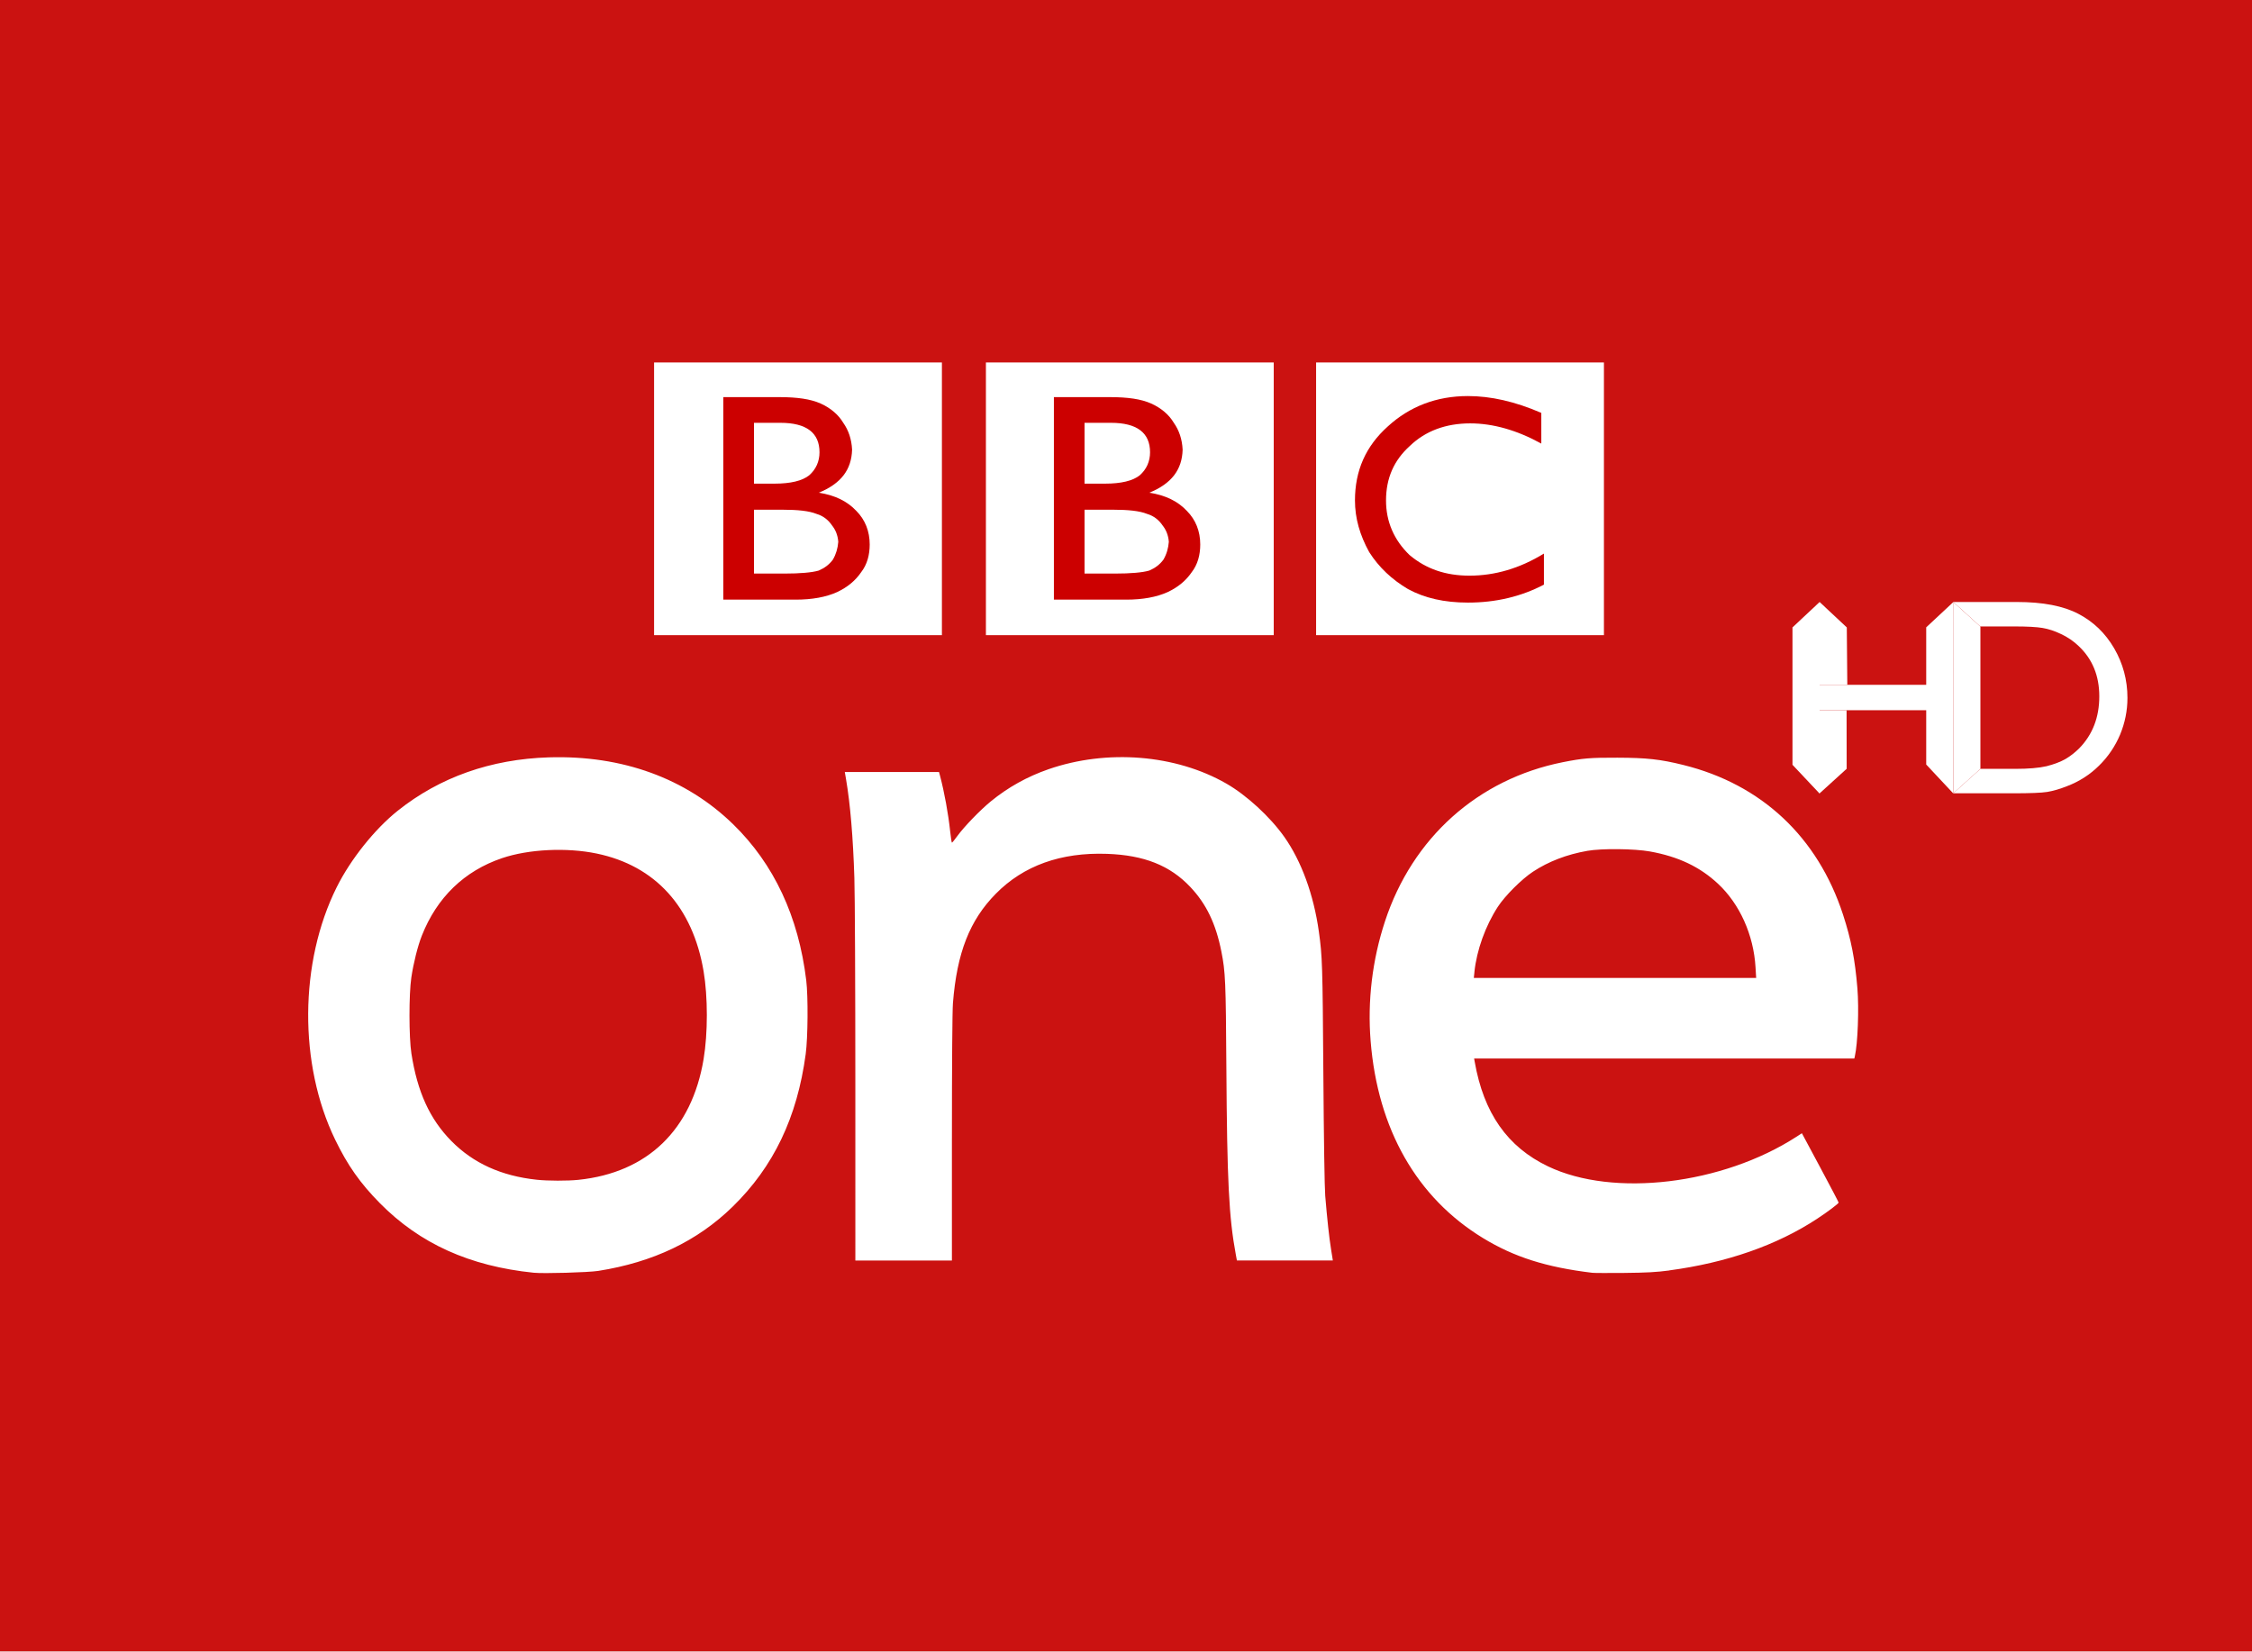
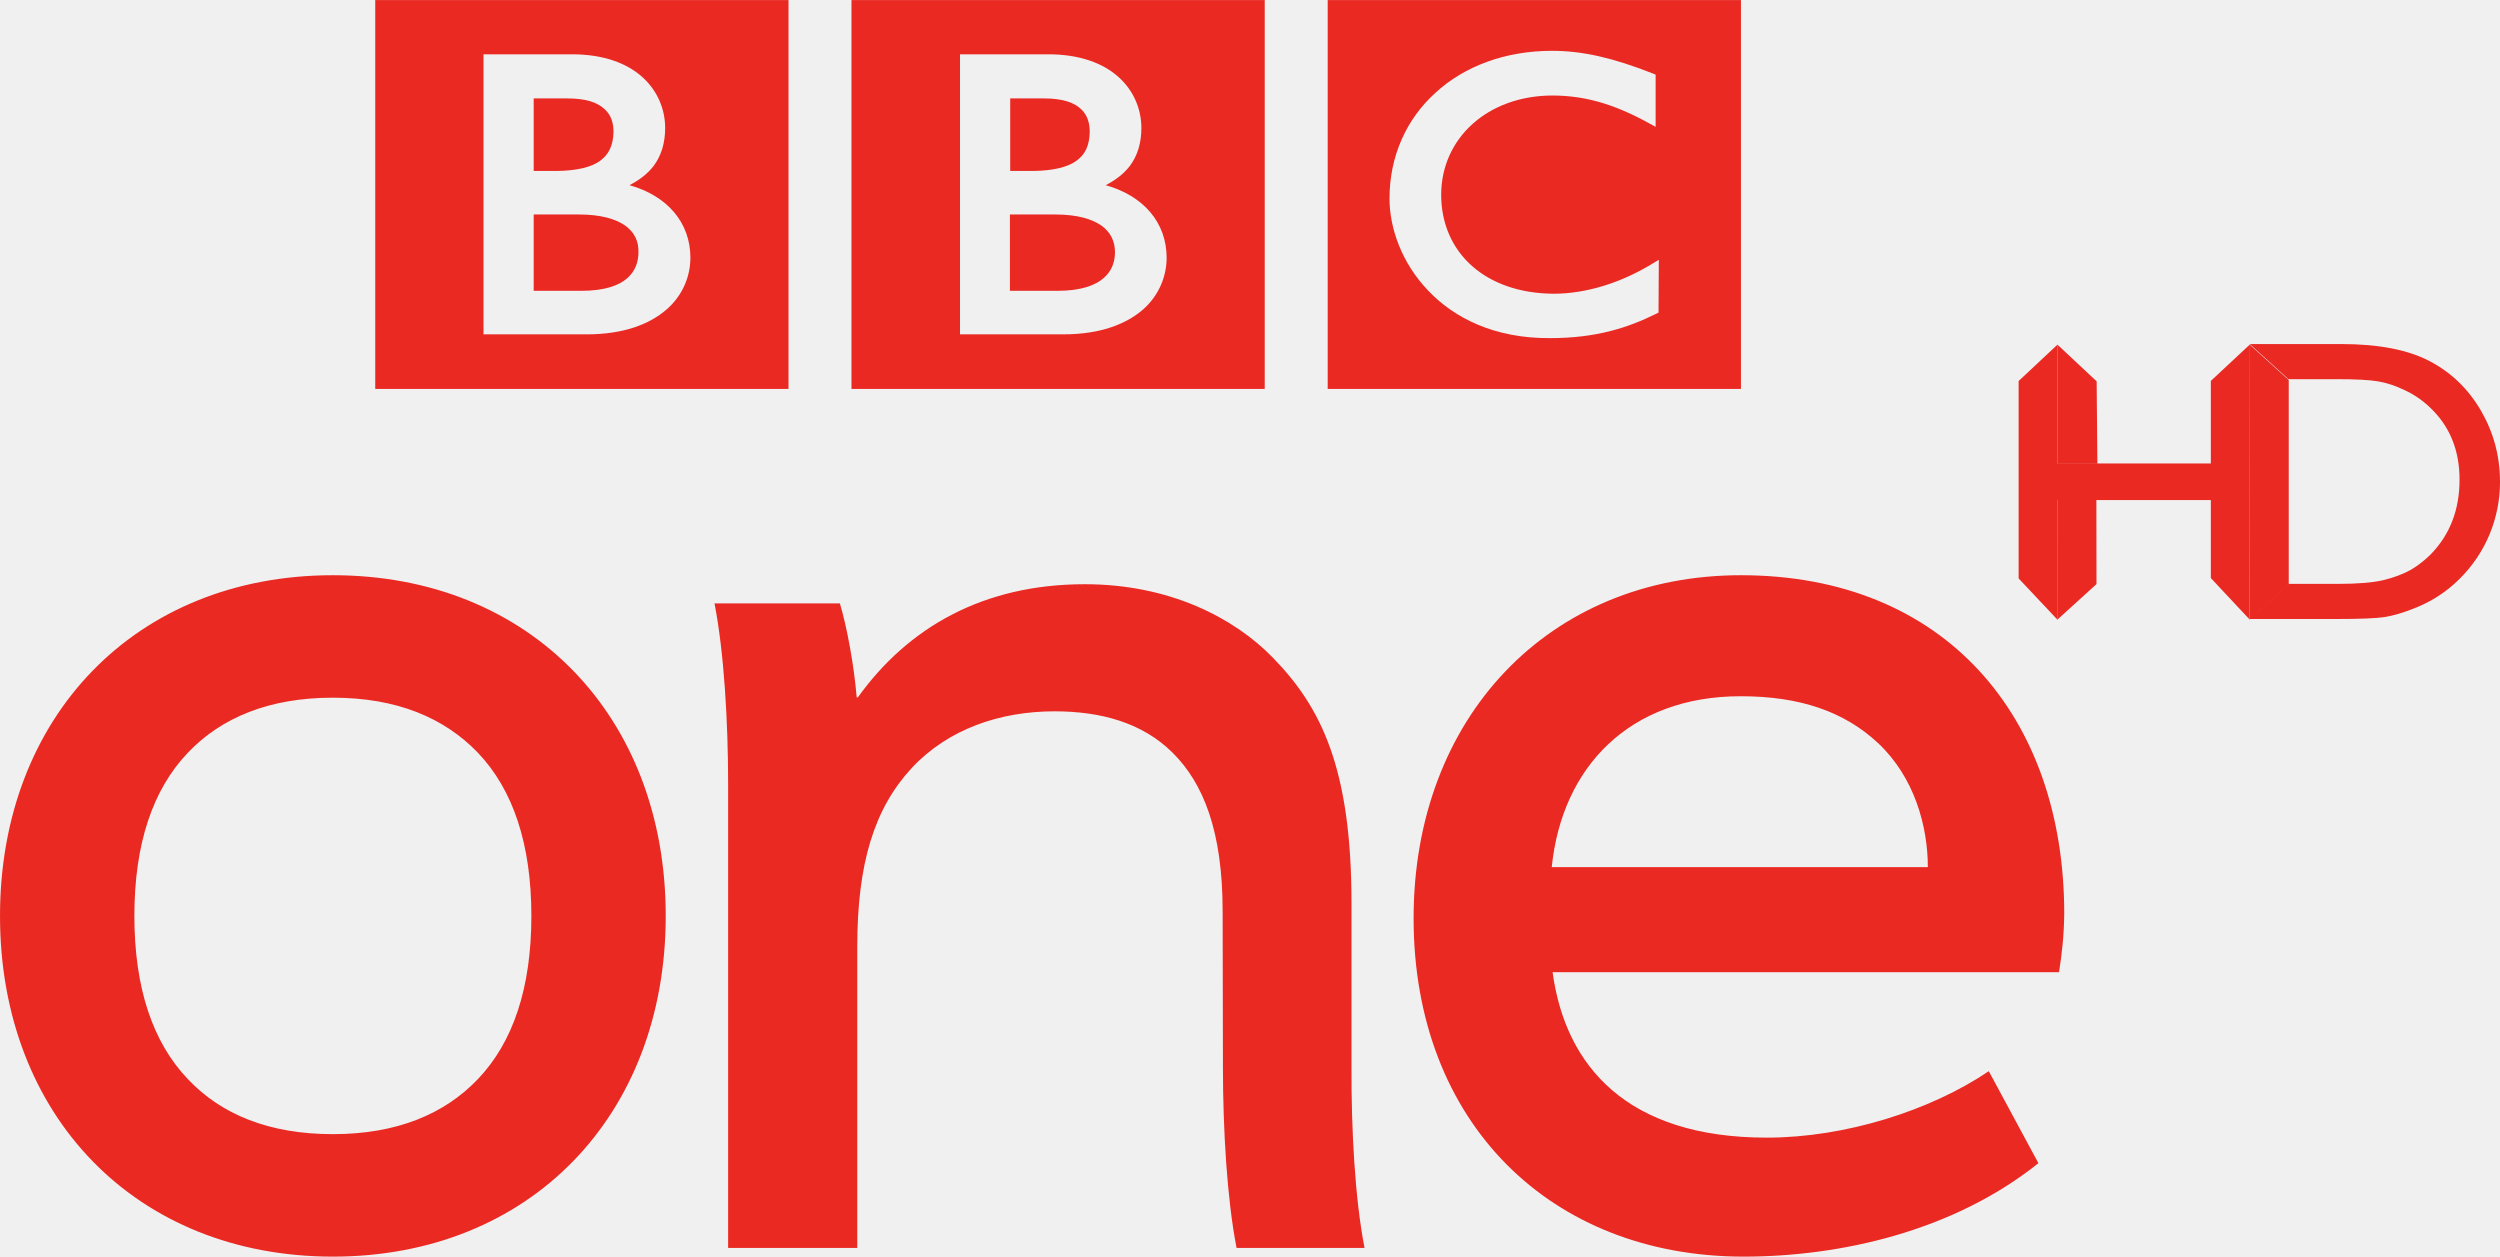
- <svg xmlns="http://www.w3.org/2000/svg" version="1.1" width="300" height="220" id="svg2">
-   <defs id="defs4">
-     <style type="text/css" id="style6" />
-   </defs>
-   <g transform="translate(-341.4286,-698.7907)" id="layer1">
-     <rect width="300" height="220" x="341.429" y="698.791" id="rect3934" style="opacity:0.934;fill:#c90302;fill-opacity:1;stroke:none" />
-     <g transform="matrix(2.940819,0,0,2.969541,-290.9102,299.603)" id="g3024" style="fill:#ffffff;fill-rule:evenodd">
-       <path d="m 242.12,191.443 c 2.492,-0.39 4.49,-1.336 6.087,-2.879 1.857,-1.795 2.925,-4.005 3.312,-6.852 0.099,-0.731 0.113,-2.576 0.024,-3.303 -0.35,-2.863 -1.461,-5.216 -3.306,-6.998 -2.14,-2.067 -5.031,-3.108 -8.349,-3.007 -2.63,0.08 -4.947,0.89 -6.851,2.396 -1.043,0.825 -2.134,2.178 -2.763,3.429 -1.697,3.372 -1.726,7.941 -0.073,11.321 0.567,1.16 1.138,1.962 2.032,2.858 1.81,1.814 4.062,2.822 6.963,3.117 0.445,0.045 2.473,-0.012 2.923,-0.082 z m -2.784,-4.09 c -1.604,-0.169 -2.873,-0.739 -3.866,-1.735 -0.978,-0.981 -1.543,-2.205 -1.813,-3.929 -0.114,-0.728 -0.116,-2.654 -0.003,-3.409 0.097,-0.648 0.29,-1.41 0.474,-1.872 0.682,-1.717 1.925,-2.908 3.635,-3.482 1.203,-0.404 2.926,-0.487 4.287,-0.207 2.655,0.546 4.351,2.395 4.843,5.28 0.196,1.149 0.196,2.783 -6e-5,3.945 -0.535,3.173 -2.54,5.089 -5.666,5.413 -0.494,0.051 -1.389,0.05 -1.892,-0.004 z m 51.296,4.068 c 2.606,-0.345 4.869,-1.126 6.692,-2.31 0.485,-0.315 0.984,-0.687 0.984,-0.734 0,-0.02 -0.375,-0.728 -0.832,-1.573 l -0.832,-1.537 -0.246,0.158 c -3.357,2.147 -8.292,2.731 -11.25,1.33 -1.844,-0.873 -2.917,-2.389 -3.325,-4.695 l -0.026,-0.145 8.611,0 8.612,0 0.023,-0.1 c 0.133,-0.569 0.192,-2.13 0.116,-3.046 -0.108,-1.3 -0.283,-2.192 -0.651,-3.309 -1.146,-3.482 -3.689,-5.843 -7.23,-6.713 -1.047,-0.257 -1.659,-0.324 -2.99,-0.328 -1.235,-0.004 -1.569,0.024 -2.477,0.203 -3.844,0.76 -6.81,3.391 -8.053,7.142 -0.575,1.734 -0.796,3.565 -0.649,5.37 0.322,3.954 2.09,7.023 5.087,8.834 1.414,0.854 2.862,1.31 4.954,1.56 0.086,0.01 0.739,0.013 1.45,0.006 1.019,-0.01 1.451,-0.034 2.031,-0.11 z m -8.822,-13.388 c 0.102,-0.976 0.5,-2.072 1.062,-2.926 0.325,-0.494 1.078,-1.239 1.591,-1.573 0.703,-0.459 1.532,-0.774 2.464,-0.936 0.647,-0.113 2.127,-0.098 2.834,0.028 1.289,0.23 2.264,0.689 3.088,1.452 0.981,0.908 1.608,2.292 1.695,3.741 l 0.029,0.48 -6.395,0 -6.395,0 0.028,-0.265 z m -23.668,7.457 c 0,-3.372 0.018,-5.705 0.046,-6.058 0.181,-2.26 0.757,-3.717 1.94,-4.907 1.257,-1.265 2.948,-1.866 5.043,-1.792 1.679,0.059 2.85,0.521 3.772,1.488 0.724,0.759 1.154,1.645 1.405,2.895 0.183,0.913 0.202,1.332 0.226,5.222 0.032,5.068 0.116,6.713 0.429,8.379 l 0.048,0.257 2.173,0 2.173,0 -0.081,-0.502 c -0.085,-0.521 -0.177,-1.364 -0.264,-2.399 -0.03,-0.361 -0.064,-2.571 -0.085,-5.512 -0.034,-4.853 -0.046,-5.225 -0.203,-6.337 -0.234,-1.658 -0.791,-3.169 -1.571,-4.259 -0.641,-0.897 -1.704,-1.864 -2.619,-2.384 -2.296,-1.306 -5.405,-1.554 -8.058,-0.644 -0.962,0.33 -1.842,0.816 -2.615,1.444 -0.485,0.394 -1.205,1.132 -1.511,1.549 -0.121,0.165 -0.232,0.301 -0.247,0.301 -0.015,0 -0.05,-0.226 -0.08,-0.502 -0.084,-0.787 -0.264,-1.766 -0.46,-2.499 l -0.045,-0.167 -2.134,0 -2.134,0 0.056,0.324 c 0.19,1.096 0.318,2.59 0.377,4.429 0.024,0.737 0.044,4.899 0.044,9.25 l 5.1e-4,7.911 2.187,0 2.187,0 0,-5.483 0,0 1.6e-4,0 z" id="path10-4" style="fill:#ffffff;fill-rule:evenodd" />
-       <g transform="matrix(0.1749836,0,0,0.1749836,130.283,-63.72785)" id="layer1-0" style="fill:#ffffff;fill-rule:evenodd">
-         <g transform="matrix(1.573071,0,0,1.573071,588.0229,-385.2045)" id="g2890" style="fill:#ffffff">
-           <path d="m 251.029,1066.998 4.473,-4.13 -0.028,31.192 -4.445,-4.704 0,-8.848 -17.542,0 0,13.587 -4.466,-4.697 0,-22.386 4.466,-4.144 0,13.496 17.542,0 0,-9.366 z" id="path15603" style="fill:#ffffff;fill-rule:nonzero;stroke:none" />
-           <path d="m 255.474,1094.046 0,0 4.473,-3.983 5.684,0 c 2.233,0 3.969,-0.147 5.208,-0.434 1.246,-0.315 2.268,-0.7 3.094,-1.162 0.833,-0.483 1.582,-1.071 2.275,-1.75 2.205,-2.233 3.304,-5.061 3.304,-8.477 0,-3.353 -1.134,-6.083 -3.395,-8.19 -0.833,-0.791 -1.792,-1.449 -2.884,-1.953 -1.071,-0.511 -2.093,-0.84 -3.066,-1.001 -0.959,-0.161 -2.513,-0.245 -4.669,-0.245 l -5.579,0 -4.431,-3.983 10.486,0 c 4.242,0 7.609,0.644 10.073,1.918 2.478,1.274 4.445,3.143 5.908,5.621 1.449,2.471 2.191,5.166 2.191,8.092 0,2.079 -0.413,4.074 -1.211,5.985 -0.812,1.904 -1.96,3.584 -3.444,5.033 -1.512,1.491 -3.283,2.611 -5.292,3.367 -1.176,0.462 -2.268,0.777 -3.241,0.938 -0.98,0.154 -2.863,0.224 -5.642,0.224 l -9.842,0 9.842,0 c 2.779,0 4.662,-0.07 5.642,-0.224 0.973,-0.161 2.065,-0.476 3.241,-0.938 2.009,-0.756 3.78,-1.876 5.292,-3.367 1.484,-1.449 2.632,-3.129 3.444,-5.033 0.798,-1.911 1.211,-3.906 1.211,-5.985 0,-2.926 -0.742,-5.621 -2.191,-8.092 -1.463,-2.478 -3.43,-4.347 -5.908,-5.621 -2.464,-1.274 -5.831,-1.918 -10.073,-1.918 l -10.486,0 4.431,3.983 5.579,0 c 2.156,0 3.71,0.084 4.669,0.245 0.973,0.161 1.995,0.49 3.066,1.001 1.092,0.504 2.051,1.162 2.884,1.953 2.261,2.107 3.395,4.837 3.395,8.19 0,3.416 -1.099,6.244 -3.304,8.477 -0.693,0.679 -1.442,1.267 -2.275,1.75 -0.826,0.462 -1.848,0.847 -3.094,1.162 -1.239,0.287 -2.975,0.434 -5.208,0.434 l -5.684,0 -4.473,3.983 z" id="path15607" style="fill:#ffffff;fill-rule:nonzero;stroke:none" />
-           <path d="m 255.474,1094.046 4.473,-3.983 5.684,0 c 2.233,0 3.969,-0.147 5.208,-0.434 1.246,-0.315 2.268,-0.7 3.094,-1.162 0.833,-0.483 1.582,-1.071 2.275,-1.75 2.205,-2.233 3.304,-5.061 3.304,-8.477 0,-3.353 -1.134,-6.083 -3.395,-8.19 -0.833,-0.791 -1.792,-1.449 -2.884,-1.953 -1.071,-0.511 -2.093,-0.84 -3.066,-1.001 -0.959,-0.161 -2.513,-0.245 -4.669,-0.245 l -5.579,0 -4.431,-3.983 10.486,0 c 4.242,0 7.609,0.644 10.073,1.918 2.478,1.274 4.445,3.143 5.908,5.621 1.449,2.471 2.191,5.166 2.191,8.092 0,2.079 -0.413,4.074 -1.211,5.985 -0.812,1.904 -1.96,3.584 -3.444,5.033 -1.512,1.491 -3.283,2.611 -5.292,3.367 -1.176,0.462 -2.268,0.777 -3.241,0.938 -0.98,0.154 -2.863,0.224 -5.642,0.224 l -9.842,0 z" id="path15611" style="fill:#ffffff;fill-rule:nonzero;stroke:none" />
-           <path d="m 259.947,1066.88 -4.466,-4.011 0,31.178 4.466,-3.983 0,-9.555 0,-4.144 0,-9.485 z" id="path15615" style="fill:#ffffff;fill-opacity:1;fill-rule:nonzero;stroke:none" />
-           <path d="m 233.48,1080.508 -0.014,13.566 4.473,-4.025 -0.014,-9.541 -4.445,0 z" id="path15619" style="fill:#ffffff;fill-opacity:1;fill-rule:nonzero;stroke:none" />
-           <path d="m 238.044,1076.364 -0.084,-9.352 -4.473,-4.144 0,13.496 4.557,0 z" id="path15623" style="fill:#ffffff;fill-opacity:1;fill-rule:nonzero;stroke:none" />
+ <svg xmlns="http://www.w3.org/2000/svg" width="200mm" height="100.53mm" version="1.1" viewBox="0 0 200 100.53">
+   <g transform="translate(28.259 3.433)">
+     <g transform="matrix(.84157 0 0 .84157 -4.4771 15.382)" fill="#ea2923">
+       <g transform="matrix(.52776 0 0 .53291 -336.84 -675.36)" fill-rule="evenodd">
+         <g transform="matrix(1.5731 0 0 1.5731 588.02 -385.2)" fill="#ea2923" fill-rule="nonzero">
+           <path d="m251.03 1067 4.473-4.13-0.028 31.192-4.445-4.704v-8.848h-17.542v13.587l-4.466-4.697v-22.386l4.466-4.144v13.496h17.542z" />
+           <path d="m255.47 1094 4.473-3.983h5.684c2.233 0 3.969-0.147 5.208-0.434 1.246-0.315 2.268-0.7 3.094-1.162 0.833-0.483 1.582-1.071 2.275-1.75 2.205-2.233 3.304-5.061 3.304-8.477 0-3.353-1.134-6.083-3.395-8.19-0.833-0.791-1.792-1.449-2.884-1.953-1.071-0.511-2.093-0.84-3.066-1.001-0.959-0.161-2.513-0.245-4.669-0.245h-5.579l-4.431-3.983h10.486c4.242 0 7.609 0.644 10.073 1.918 2.478 1.274 4.445 3.143 5.908 5.621 1.449 2.471 2.191 5.166 2.191 8.092 0 2.079-0.413 4.074-1.211 5.985-0.812 1.904-1.96 3.584-3.444 5.033-1.512 1.491-3.283 2.611-5.292 3.367-1.176 0.462-2.268 0.777-3.241 0.938-0.98 0.154-2.863 0.224-5.642 0.224h-9.842 9.842c2.779 0 4.662-0.07 5.642-0.224 0.973-0.161 2.065-0.476 3.241-0.938 2.009-0.756 3.78-1.876 5.292-3.367 1.484-1.449 2.632-3.129 3.444-5.033 0.798-1.911 1.211-3.906 1.211-5.985 0-2.926-0.742-5.621-2.191-8.092-1.463-2.478-3.43-4.347-5.908-5.621-2.464-1.274-5.831-1.918-10.073-1.918h-10.486l4.431 3.983h5.579c2.156 0 3.71 0.084 4.669 0.245 0.973 0.161 1.995 0.49 3.066 1.001 1.092 0.504 2.051 1.162 2.884 1.953 2.261 2.107 3.395 4.837 3.395 8.19 0 3.416-1.099 6.244-3.304 8.477-0.693 0.679-1.442 1.267-2.275 1.75-0.826 0.462-1.848 0.847-3.094 1.162-1.239 0.287-2.975 0.434-5.208 0.434h-5.684z" />
+           <path d="m255.47 1094 4.473-3.983h5.684c2.233 0 3.969-0.147 5.208-0.434 1.246-0.315 2.268-0.7 3.094-1.162 0.833-0.483 1.582-1.071 2.275-1.75 2.205-2.233 3.304-5.061 3.304-8.477 0-3.353-1.134-6.083-3.395-8.19-0.833-0.791-1.792-1.449-2.884-1.953-1.071-0.511-2.093-0.84-3.066-1.001-0.959-0.161-2.513-0.245-4.669-0.245h-5.579l-4.431-3.983h10.486c4.242 0 7.609 0.644 10.073 1.918 2.478 1.274 4.445 3.143 5.908 5.621 1.449 2.471 2.191 5.166 2.191 8.092 0 2.079-0.413 4.074-1.211 5.985-0.812 1.904-1.96 3.584-3.444 5.033-1.512 1.491-3.283 2.611-5.292 3.367-1.176 0.462-2.268 0.777-3.241 0.938-0.98 0.154-2.863 0.224-5.642 0.224z" />
+           <path d="m259.95 1066.9-4.466-4.011v31.178l4.466-3.983v-13.699z" />
+           <path d="m233.48 1080.5-0.014 13.566 4.473-4.025-0.014-9.541z" />
+           <path d="m238.04 1076.4-0.084-9.352-4.473-4.144v13.496z" />
        </g>
      </g>
-     </g>
-     <g transform="matrix(0.5597699,0,0,0.5597699,279.1677,498.0344)" id="layer3" style="display:inline">
-       <path d="m 414.353,444.903 -68.497,0 0,64.901 68.497,0 0,-64.901 z" id="path23-6" style="fill:#ffffff;fill-opacity:1;fill-rule:evenodd;display:inline;overflow:visible" />
-       <path d="m 335.382,444.903 -68.497,0 0,64.901 68.497,0 0,-64.901 z" id="path23" style="fill:#ffffff;fill-opacity:1;fill-rule:evenodd;overflow:visible" />
-       <path d="m 283.368,453.152 0,48.197 17.233,0 c 3.902,0 7.205,-0.605 9.847,-1.798 2.517,-1.194 4.359,-2.738 5.744,-4.766 1.385,-1.79 2.006,-4.059 2.006,-6.564 0,-3.105 -1.052,-5.855 -3.191,-8.003 -2.141,-2.267 -5.034,-3.72 -8.935,-4.316 5.286,-2.148 7.807,-5.477 7.933,-10.251 -0.126,-2.506 -0.839,-4.594 -2.097,-6.384 -1.133,-1.909 -2.988,-3.511 -5.379,-4.586 -2.391,-1.075 -5.568,-1.529 -9.847,-1.529 l -13.312,0 z m 7.294,6.115 6.291,0 c 6.167,0 9.3,2.359 9.3,7.014 0,2.148 -0.827,4.053 -2.462,5.485 -1.636,1.312 -4.43,1.978 -8.206,1.978 l -4.924,0 0,-14.477 z m 0,20.682 6.838,0 c 3.523,0 6.263,0.274 8.024,0.989 1.636,0.478 2.857,1.476 3.738,2.788 0.755,0.957 1.333,2.197 1.459,3.867 -0.126,1.552 -0.521,2.914 -1.276,4.226 -0.88,1.194 -1.989,2.011 -3.374,2.608 -1.636,0.478 -4.43,0.719 -8.206,0.719 l -7.203,0 0,-15.197 z" id="path23-3" style="fill:#cc0000;fill-opacity:1;fill-rule:evenodd;display:inline;overflow:visible" />
-       <path d="m 492.931,444.903 -68.497,0 0,64.901 68.497,0 0,-64.901 z" id="path23-6-1" style="fill:#ffffff;fill-opacity:1;fill-rule:evenodd;display:inline;overflow:visible" />
-       <path d="m 460.575,452.899 c -7.497,0 -13.893,2.486 -19.056,7.213 -5.284,4.728 -7.836,10.54 -7.836,17.631 0,4.255 1.171,8.27 3.384,12.288 2.336,3.664 5.45,6.569 9.261,8.816 3.933,2.127 8.594,3.206 14.247,3.206 6.638,0 12.668,-1.439 18.076,-4.274 l 0,-7.391 c -5.776,3.544 -11.697,5.254 -17.72,5.254 -5.654,0 -10.314,-1.588 -14.247,-4.897 -3.688,-3.545 -5.61,-7.92 -5.61,-13.001 0,-5.318 1.89,-9.575 5.699,-13.001 3.688,-3.545 8.558,-5.343 14.336,-5.343 5.407,0 11.142,1.619 16.919,4.808 l 0,-7.302 c -6.268,-2.718 -12.043,-4.007 -17.453,-4.007 z" id="path15-8" style="fill:#cc0000;fill-opacity:1;fill-rule:evenodd;display:inline;overflow:visible" />
-       <path d="m 362.033,453.152 0,48.197 17.233,0 c 3.902,0 7.205,-0.605 9.847,-1.798 2.517,-1.194 4.359,-2.738 5.744,-4.766 1.385,-1.79 2.006,-4.059 2.006,-6.564 0,-3.105 -1.052,-5.855 -3.191,-8.003 -2.141,-2.267 -5.034,-3.72 -8.935,-4.316 5.286,-2.148 7.807,-5.477 7.933,-10.251 -0.126,-2.506 -0.839,-4.594 -2.097,-6.384 -1.133,-1.909 -2.988,-3.511 -5.379,-4.586 -2.391,-1.075 -5.568,-1.529 -9.847,-1.529 l -13.312,0 z m 7.294,6.115 6.291,0 c 6.167,0 9.3,2.359 9.3,7.014 0,2.148 -0.827,4.053 -2.462,5.485 -1.636,1.312 -4.43,1.978 -8.206,1.978 l -4.924,0 0,-14.477 z m 0,20.682 6.838,0 c 3.523,0 6.263,0.274 8.024,0.989 1.636,0.478 2.857,1.476 3.738,2.788 0.755,0.957 1.333,2.197 1.459,3.867 -0.126,1.552 -0.521,2.914 -1.276,4.226 -0.88,1.194 -1.989,2.011 -3.374,2.608 -1.636,0.478 -4.43,0.719 -8.206,0.719 l -7.203,0 0,-15.197 z" id="path23-3-7" style="fill:#cc0000;fill-opacity:1;fill-rule:evenodd;display:inline;overflow:visible" />
+       <g transform="matrix(.27587 0 0 .27587 -95.681 -128.15)">
+         <path d="m953.9 718.5h-174.5c4.4 32.4 25.7 57 73.8 57 27 0 56.4-9.3 76.5-22.9l17.1 31.7c-29.5 23.6-68.5 32.2-101.6 32.2-66.2 0-113.7-45.9-113.7-116.6 0-69.1 46.6-118.2 112.8-118.2 70.1 0 111.4 48.6 111.4 116.6-0.1 7.9-0.8 13.9-1.8 20.2zm-45.2-36.2c0-14.1-4.6-31-17.2-42.8-11.7-10.9-27-16.1-47.3-16.1-38.2 0-61.6 24.3-65.1 58.9zm-549.6 92c22 0 38.5-6.9 50-19 12.1-12.7 18.4-31.4 18.4-56.2 0-24.7-6.3-43.5-18.4-56.2-11.6-12.1-28-19-50-19s-38.5 6.9-50 19c-12.1 12.7-18.4 31.4-18.4 56.2s6.3 43.5 18.4 56.2c11.5 12.2 28 19 50 19zm0 42.2c-67.8 0-114.7-48.5-114.7-117.4 0-68.8 46.9-117.4 114.7-117.4s114.7 48.5 114.7 117.4-46.9 117.4-114.7 117.4zm355.5-3h-44.1c-3.3-16.8-4.7-41-4.7-62.4l-0.1-53.5c0-27.7-6.6-44.2-17.3-54.8-10.4-10.3-24.7-14.2-40.6-14.2-18.8 0-36.7 6.1-49.2 19.5-12.9 13.9-18.8 32.8-18.8 61.6v103.8h-44.5v-159.7c0-21.5-1.4-45.6-4.7-62.4h43.2c2.4 7.9 4.9 21.4 5.8 32.4h0.4c17.2-24 43.1-39 78.2-39 29.2 0 51.5 11.6 64.8 25.3 16.7 17.1 27.1 38.2 27.1 84.6v56.4c-0.1 21.4 1.2 45.6 4.5 62.4z" />
+         <path d="m537.8 383.5h142.4v134h-142.4zm108.6 88.8c0-12.2-8.1-21.4-21-25 3.5-1.8 6.3-4 8.3-6.6 2.7-3.6 4-8 4-13.1 0-6.3-2.5-12.7-7.8-17.5s-13.4-7.9-24.3-7.9h-30.4v96.5h35.6c12.7 0 21.6-3.5 27.4-8.5 5.7-5 8.2-11.7 8.2-17.9z" />
+         <path d="m628.6 470.4c0 3.2-1 6.4-3.9 8.9-2.8 2.5-7.8 4.4-15.9 4.4h-16.4v-26.3h15.7c7.3 0 12.5 1.5 15.8 3.8 3.2 2.3 4.7 5.4 4.7 9.2m-13.3-31.5c3.1-2.2 4.5-5.3 4.6-10 0-3.2-0.9-6-3.2-8-2.3-2.1-6.2-3.5-12.6-3.5h-11.6v25h8c6.8-0.1 11.8-1.3 14.8-3.5" />
+         <path d="m373.7 383.5h142.4v134h-142.4zm108.6 88.8c0-12.2-8.1-21.4-21-25 3.5-1.8 6.3-4 8.3-6.6 2.7-3.6 4-8 4-13.1 0-6.3-2.5-12.7-7.8-17.5s-13.4-7.9-24.3-7.9h-30.5v96.5h35.6c12.7 0 21.6-3.5 27.4-8.5s8.3-11.7 8.3-17.9z" />
+         <path d="m451.2 438.9c3-2.2 4.5-5.3 4.6-10 0-3.2-0.9-6-3.3-8-2.3-2.1-6.2-3.5-12.6-3.5h-11.6v25h8c6.9-0.1 11.9-1.3 14.9-3.5m8.6 22.3c-3.3-2.3-8.5-3.8-15.8-3.8h-15.7v26.3h16.4c8.2 0 13.1-1.9 15.9-4.4s3.8-5.7 3.8-8.9c0.1-3.8-1.4-6.9-4.6-9.2" />
+         <path d="m701.9 383.5h142.4v134h-142.4zm114.1 89.5-2.3 1.4c-11 6.7-23 10.3-33.9 10.3-23.3-0.1-38.7-13.9-38.8-34 0-19.7 16.1-34.2 38.2-34.3 11.2 0 21.4 2.9 33.5 9.6l2.2 1.2v-18l-1-0.4c-13.7-5.4-24.2-7.8-34.7-7.8-16.1 0-30.2 5.3-40.1 14.4-10 9-15.9 21.8-15.9 36.5 0 10.2 4.2 22.2 13.3 31.7 9 9.5 22.9 16.5 41.9 16.4h0.1c15.8 0 26.7-3.5 36.6-8.4l0.8-0.4z" />
+       </g>
    </g>
  </g>
</svg>
